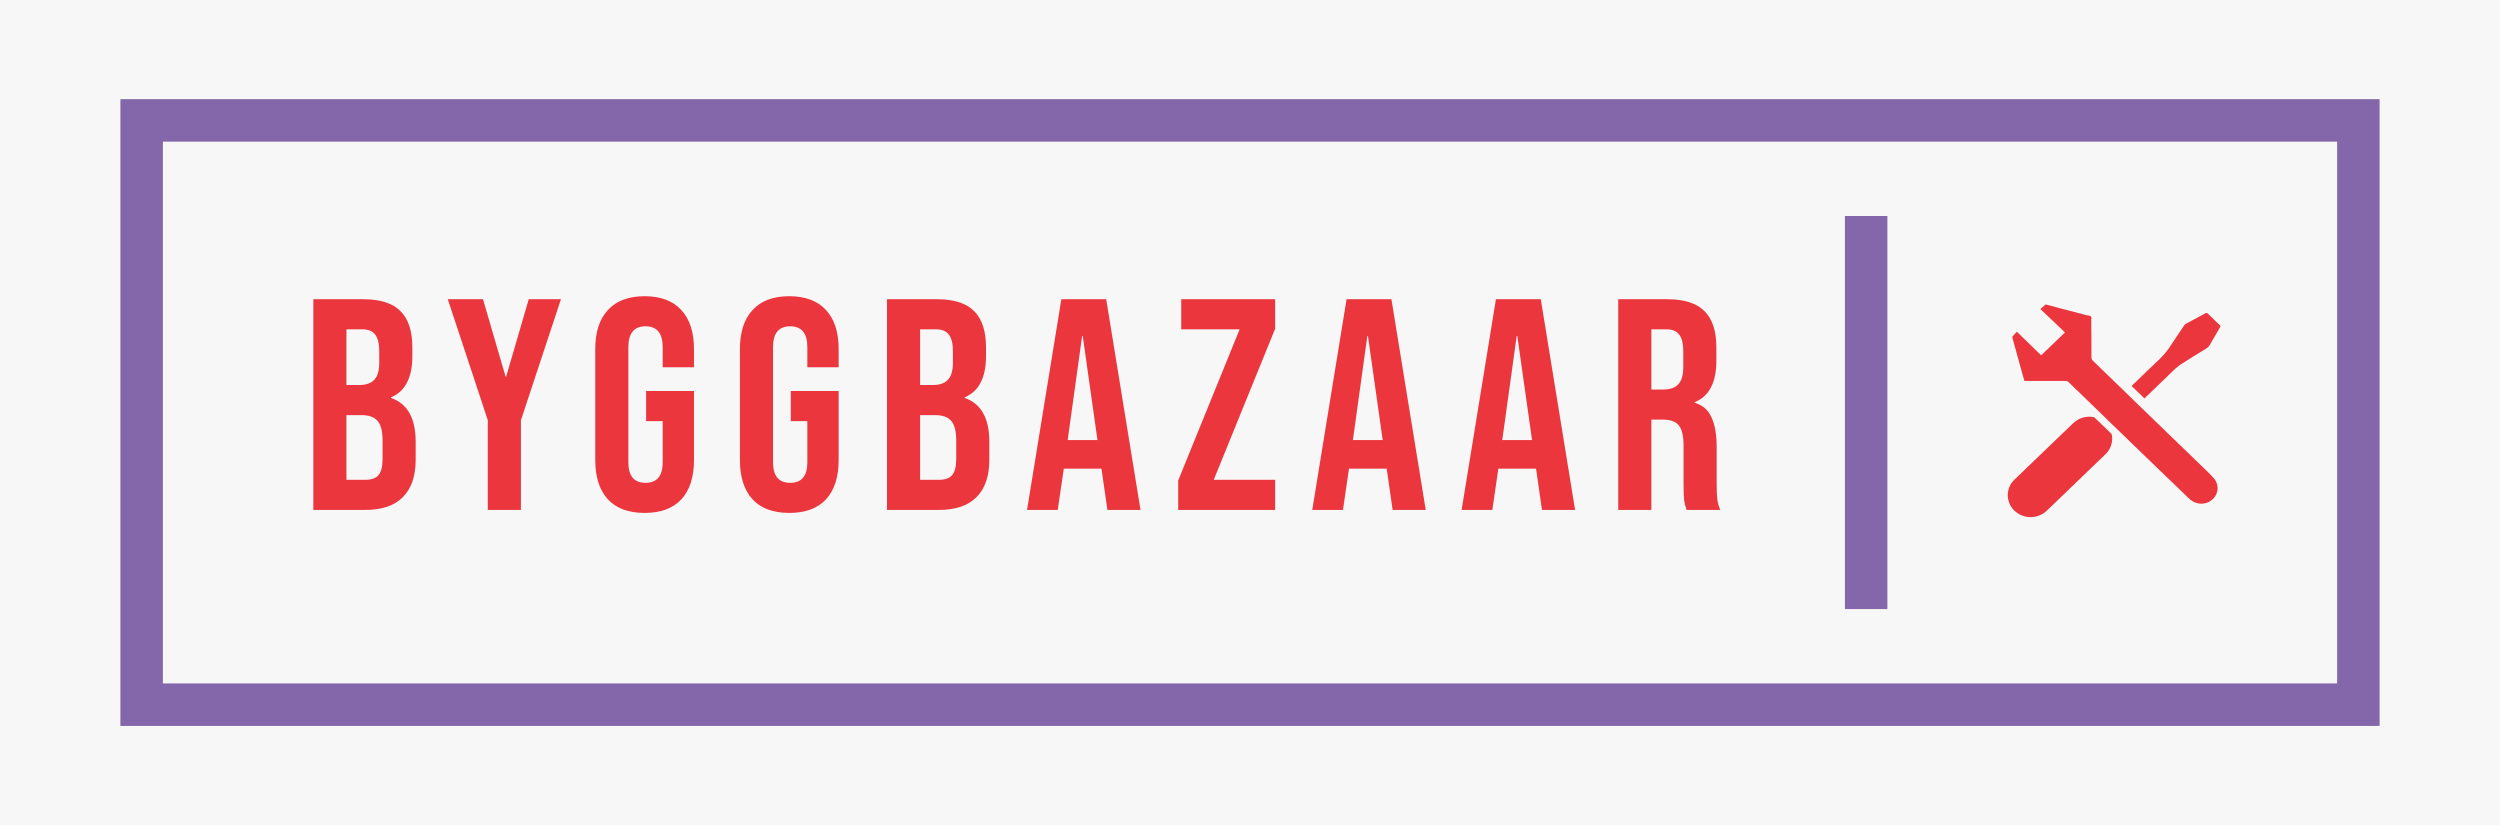
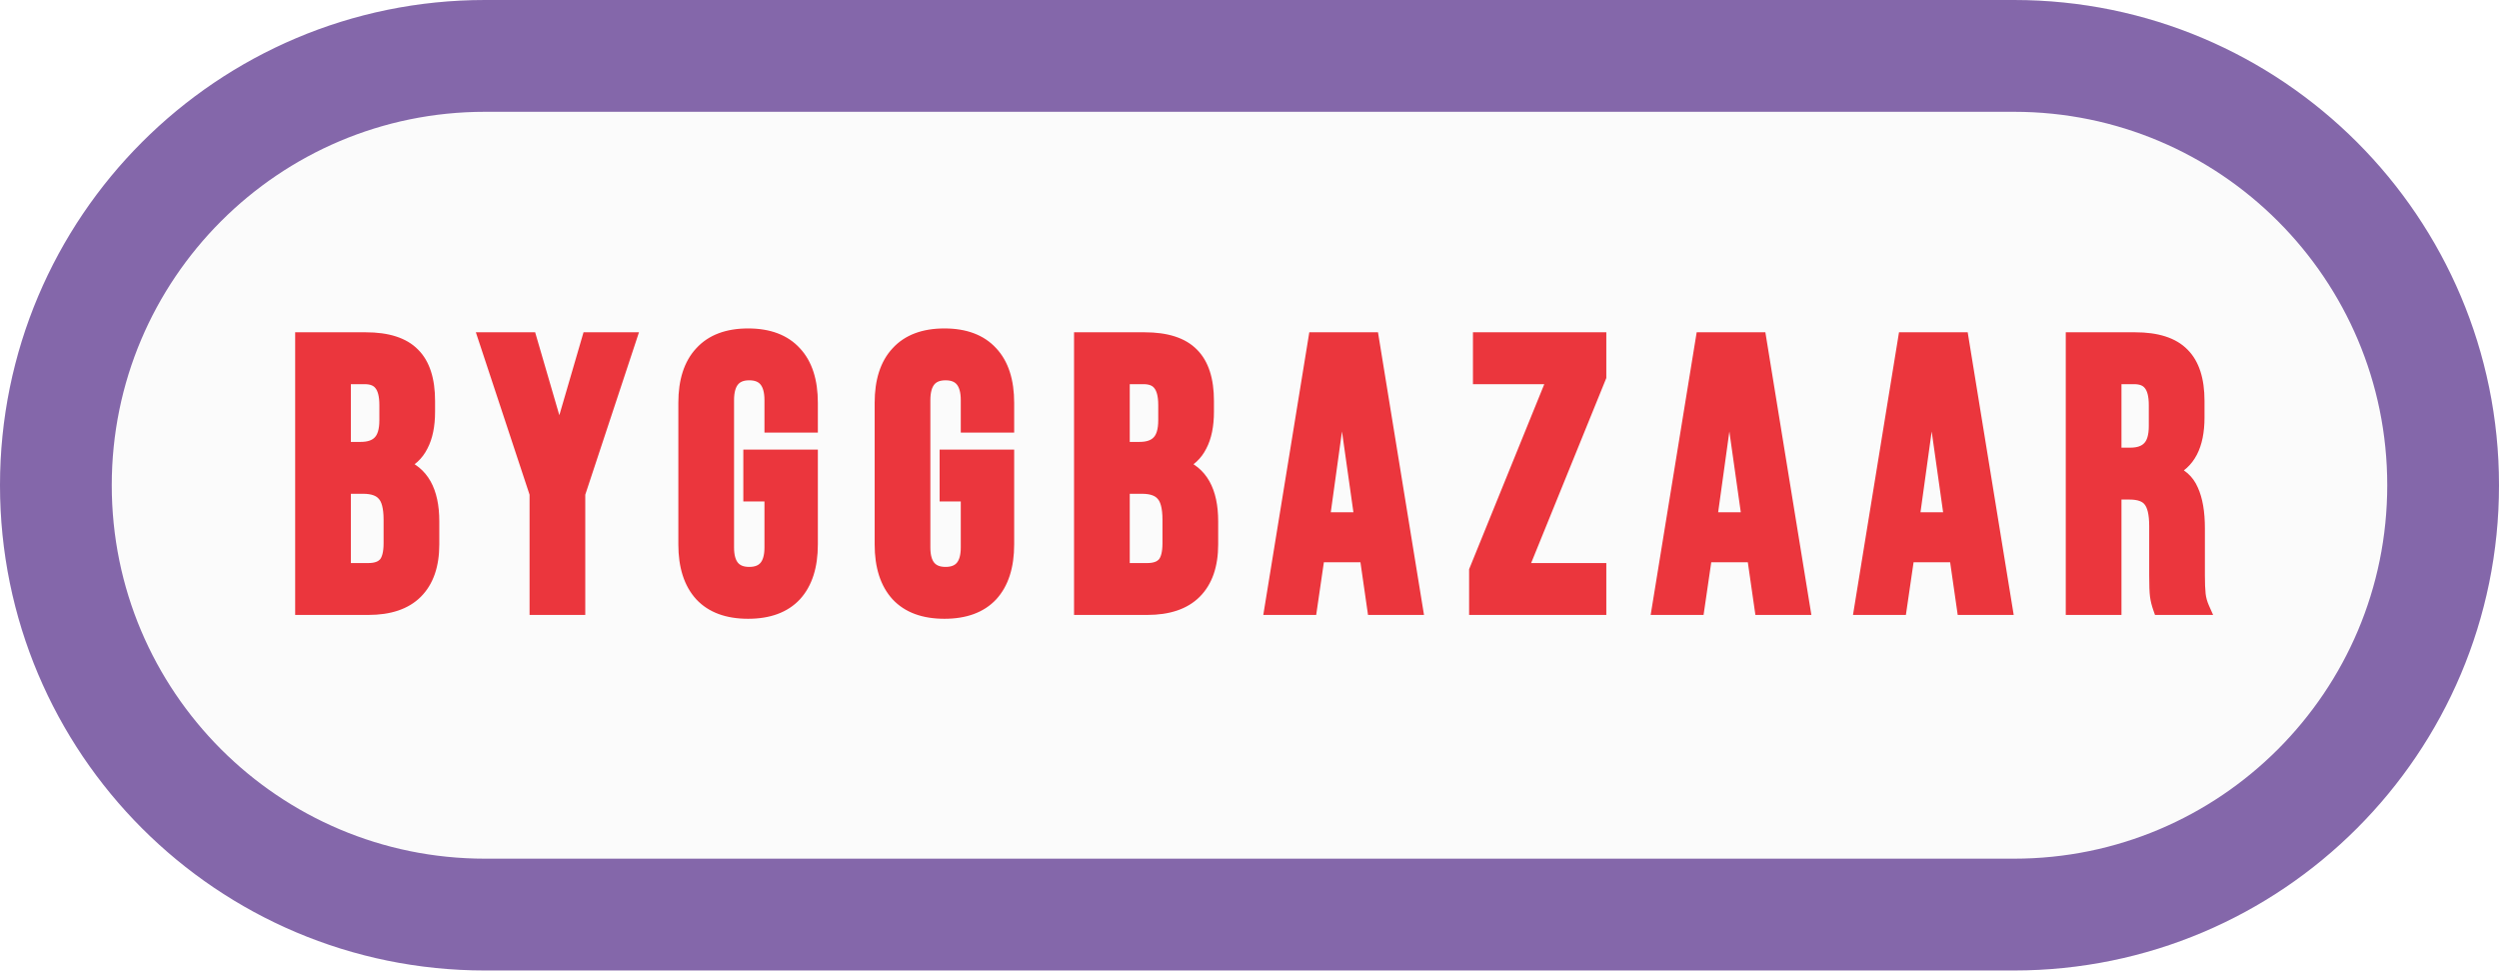
- <svg xmlns="http://www.w3.org/2000/svg" width="706" height="233" viewBox="0 0 706 233" fill="none">
-   <rect width="706" height="233" fill="#F7F7F7" />
-   <rect x="40" y="34" width="626" height="165" stroke="#8467AA" stroke-width="12" />
-   <path d="M88.485 84.5H102.595C107.412 84.5 110.925 85.633 113.135 87.9C115.345 90.11 116.45 93.538 116.45 98.185V100.565C116.45 103.625 115.94 106.118 114.92 108.045C113.957 109.972 112.455 111.36 110.415 112.21V112.38C115.062 113.967 117.385 118.103 117.385 124.79V129.89C117.385 134.48 116.167 137.993 113.73 140.43C111.35 142.81 107.837 144 103.19 144H88.485V84.5ZM101.49 108.725C103.36 108.725 104.748 108.243 105.655 107.28C106.618 106.317 107.1 104.702 107.1 102.435V99.12C107.1 96.967 106.703 95.408 105.91 94.445C105.173 93.482 103.983 93 102.34 93H97.835V108.725H101.49ZM103.19 135.5C104.833 135.5 106.052 135.075 106.845 134.225C107.638 133.318 108.035 131.788 108.035 129.635V124.45C108.035 121.73 107.553 119.86 106.59 118.84C105.683 117.763 104.153 117.225 102 117.225H97.835V135.5H103.19ZM137.757 118.67L126.452 84.5H136.397L142.772 106.345H142.942L149.317 84.5H158.412L147.107 118.67V144H137.757V118.67ZM182.04 144.85C177.507 144.85 174.05 143.575 171.67 141.025C169.29 138.418 168.1 134.707 168.1 129.89V98.61C168.1 93.793 169.29 90.11 171.67 87.56C174.05 84.953 177.507 83.65 182.04 83.65C186.573 83.65 190.03 84.953 192.41 87.56C194.79 90.11 195.98 93.793 195.98 98.61V103.71H187.14V98.015C187.14 94.105 185.525 92.15 182.295 92.15C179.065 92.15 177.45 94.105 177.45 98.015V130.57C177.45 134.423 179.065 136.35 182.295 136.35C185.525 136.35 187.14 134.423 187.14 130.57V118.925H182.465V110.425H195.98V129.89C195.98 134.707 194.79 138.418 192.41 141.025C190.03 143.575 186.573 144.85 182.04 144.85ZM222.893 144.85C218.36 144.85 214.903 143.575 212.523 141.025C210.143 138.418 208.953 134.707 208.953 129.89V98.61C208.953 93.793 210.143 90.11 212.523 87.56C214.903 84.953 218.36 83.65 222.893 83.65C227.427 83.65 230.883 84.953 233.263 87.56C235.643 90.11 236.833 93.793 236.833 98.61V103.71H227.993V98.015C227.993 94.105 226.378 92.15 223.148 92.15C219.918 92.15 218.303 94.105 218.303 98.015V130.57C218.303 134.423 219.918 136.35 223.148 136.35C226.378 136.35 227.993 134.423 227.993 130.57V118.925H223.318V110.425H236.833V129.89C236.833 134.707 235.643 138.418 233.263 141.025C230.883 143.575 227.427 144.85 222.893 144.85ZM250.486 84.5H264.596C269.413 84.5 272.926 85.633 275.136 87.9C277.346 90.11 278.451 93.538 278.451 98.185V100.565C278.451 103.625 277.941 106.118 276.921 108.045C275.958 109.972 274.456 111.36 272.416 112.21V112.38C277.063 113.967 279.386 118.103 279.386 124.79V129.89C279.386 134.48 278.168 137.993 275.731 140.43C273.351 142.81 269.838 144 265.191 144H250.486V84.5ZM263.491 108.725C265.361 108.725 266.75 108.243 267.656 107.28C268.62 106.317 269.101 104.702 269.101 102.435V99.12C269.101 96.967 268.705 95.408 267.911 94.445C267.175 93.482 265.985 93 264.341 93H259.836V108.725H263.491ZM265.191 135.5C266.835 135.5 268.053 135.075 268.846 134.225C269.64 133.318 270.036 131.788 270.036 129.635V124.45C270.036 121.73 269.555 119.86 268.591 118.84C267.685 117.763 266.155 117.225 264.001 117.225H259.836V135.5H265.191ZM299.727 84.5H312.392L322.082 144H312.732L311.032 132.185V132.355H300.407L298.707 144H290.037L299.727 84.5ZM309.927 124.28L305.762 94.87H305.592L301.512 124.28H309.927ZM332.73 135.67L350.07 93H333.58V84.5H360.1V92.83L342.76 135.5H360.1V144H332.73V135.67ZM380.271 84.5H392.936L402.626 144H393.276L391.576 132.185V132.355H380.951L379.251 144H370.581L380.271 84.5ZM390.471 124.28L386.306 94.87H386.136L382.056 124.28H390.471ZM422.452 84.5H435.117L444.807 144H435.457L433.757 132.185V132.355H423.132L421.432 144H412.762L422.452 84.5ZM432.652 124.28L428.487 94.87H428.317L424.237 124.28H432.652ZM456.993 84.5H470.848C475.665 84.5 479.178 85.633 481.388 87.9C483.598 90.11 484.703 93.538 484.703 98.185V101.84C484.703 108.017 482.663 111.927 478.583 113.57V113.74C480.85 114.42 482.437 115.808 483.343 117.905C484.307 120.002 484.788 122.807 484.788 126.32V136.775C484.788 138.475 484.845 139.863 484.958 140.94C485.072 141.96 485.355 142.98 485.808 144H476.288C475.948 143.037 475.722 142.13 475.608 141.28C475.495 140.43 475.438 138.9 475.438 136.69V125.81C475.438 123.09 474.985 121.192 474.078 120.115C473.228 119.038 471.727 118.5 469.573 118.5H466.343V144H456.993V84.5ZM469.743 110C471.613 110 473.002 109.518 473.908 108.555C474.872 107.592 475.353 105.977 475.353 103.71V99.12C475.353 96.967 474.957 95.408 474.163 94.445C473.427 93.482 472.237 93 470.593 93H466.343V110H469.743Z" fill="#EB363D" />
-   <path d="M626.863 91.822C625.718 90.742 624.576 89.643 623.435 88.526C623.288 88.344 623.021 88.311 622.835 88.454C620.98 89.463 619.113 90.448 617.252 91.456H617.252C617.111 91.533 616.99 91.642 616.898 91.774C615.619 93.671 614.317 95.55 613.086 97.471C612.062 99.075 610.833 100.538 609.43 101.823C607.467 103.624 605.588 105.509 603.674 107.358C603.073 107.911 602.527 108.457 601.957 108.997L605.595 112.515L605.715 112.389C608.2 110.011 610.673 107.61 613.17 105.209C613.937 104.405 614.775 103.672 615.673 103.018C618.038 101.463 620.476 100.017 622.877 98.528V98.528C623.265 98.324 623.603 98.037 623.868 97.687C624.924 95.947 625.915 94.163 626.941 92.404V92.405C627.011 92.319 627.043 92.207 627.028 92.097C627.013 91.986 626.954 91.887 626.863 91.822L626.863 91.822Z" fill="#EB363D" />
-   <path d="M623.556 133.357C621.651 131.497 619.74 129.644 617.823 127.799C616.082 126.118 614.335 124.449 612.6 122.768L605.673 116.051L605.529 115.907L605.318 115.714C604.484 114.928 603.656 114.136 602.833 113.313C602.011 112.491 601.183 111.723 600.366 110.913L599.652 110.204L599.562 110.114C596.728 107.373 593.893 104.635 591.055 101.902C590.757 101.636 590.596 101.25 590.617 100.851C590.617 97.447 590.617 94.044 590.575 90.646C590.575 90.214 590.713 89.656 590.491 89.385C590.269 89.115 589.651 89.122 589.218 89.001L588.979 88.935C586.457 88.281 583.954 87.633 581.45 86.979C580.25 86.667 579.05 86.324 577.848 86H577.651L576.21 87.279L583.156 93.882L576.42 100.341L569.571 93.684C569.103 94.176 568.694 94.572 568.334 95.01C568.269 95.168 568.269 95.345 568.334 95.503C569.107 98.336 569.889 101.172 570.682 104.009C571.006 105.21 571.342 106.356 571.684 107.575H572.242H583.348C583.656 107.562 583.954 107.685 584.164 107.911C587.177 110.836 590.197 113.758 593.222 116.675L595.623 119.022L597.826 121.147L599.693 122.948L604.651 127.751C609.17 132.085 613.662 136.413 618.128 140.736C618.807 141.416 619.661 141.896 620.595 142.122C621.509 142.336 622.467 142.271 623.344 141.935C624.22 141.599 624.975 141.007 625.512 140.237C626.031 139.48 626.288 138.574 626.244 137.657C626.2 136.739 625.856 135.862 625.266 135.159C624.737 134.522 624.149 133.934 623.555 133.358L623.556 133.357Z" fill="#EB363D" />
-   <path d="M595.965 122.215L594.164 120.462L591.379 117.815C589.258 117.373 587.055 117.999 585.484 119.49L568.886 135.44C567.682 136.585 567 138.173 567 139.834C567 141.495 567.682 143.084 568.886 144.228C570.119 145.391 571.75 146.039 573.445 146.039C575.14 146.039 576.771 145.391 578.004 144.228L594.621 128.242C596.129 126.791 596.783 124.665 596.349 122.617L595.965 122.215Z" fill="#EB363D" />
-   <line x1="527" y1="61" x2="527" y2="172" stroke="#8467AA" stroke-width="12" />
+ <svg xmlns="http://www.w3.org/2000/svg" width="559" height="217" viewBox="0 0 559 217" fill="none">
+   <rect width="559" height="217" rx="108.5" fill="#FBFBFB" />
+   <rect x="12.5" y="12.5" width="534" height="192" rx="96" stroke="#8467AA" stroke-width="25" />
+   <path d="M67.526 75.8H81.802C86.675 75.8 90.23 76.947 92.466 79.24C94.702 81.476 95.82 84.945 95.82 89.646V92.054C95.82 95.15 95.304 97.673 94.272 99.622C93.297 101.571 91.778 102.976 89.714 103.836V104.008C94.415 105.613 96.766 109.799 96.766 116.564V121.724C96.766 126.368 95.533 129.923 93.068 132.388C90.66 134.796 87.105 136 82.404 136H67.526V75.8ZM80.684 100.31C82.576 100.31 83.981 99.823 84.898 98.848C85.873 97.873 86.36 96.239 86.36 93.946V90.592C86.36 88.413 85.959 86.837 85.156 85.862C84.411 84.887 83.207 84.4 81.544 84.4H76.986V100.31H80.684ZM82.404 127.4C84.067 127.4 85.299 126.97 86.102 126.11C86.905 125.193 87.306 123.645 87.306 121.466V116.22C87.306 113.468 86.819 111.576 85.844 110.544C84.927 109.455 83.379 108.91 81.2 108.91H76.986V127.4H82.404ZM119.958 110.372L108.52 75.8H118.582L125.032 97.902H125.204L131.654 75.8H140.856L129.418 110.372V136H119.958V110.372ZM167.342 136.86C162.755 136.86 159.258 135.57 156.85 132.99C154.442 130.353 153.238 126.597 153.238 121.724V90.076C153.238 85.203 154.442 81.476 156.85 78.896C159.258 76.259 162.755 74.94 167.342 74.94C171.928 74.94 175.426 76.259 177.834 78.896C180.242 81.476 181.446 85.203 181.446 90.076V95.236H172.502V89.474C172.502 85.518 170.868 83.54 167.6 83.54C164.332 83.54 162.698 85.518 162.698 89.474V122.412C162.698 126.311 164.332 128.26 167.6 128.26C170.868 128.26 172.502 126.311 172.502 122.412V110.63H167.772V102.03H181.446V121.724C181.446 126.597 180.242 130.353 177.834 132.99C175.426 135.57 171.928 136.86 167.342 136.86ZM211.256 136.86C206.669 136.86 203.172 135.57 200.764 132.99C198.356 130.353 197.152 126.597 197.152 121.724V90.076C197.152 85.203 198.356 81.476 200.764 78.896C203.172 76.259 206.669 74.94 211.256 74.94C215.842 74.94 219.34 76.259 221.748 78.896C224.156 81.476 225.36 85.203 225.36 90.076V95.236H216.416V89.474C216.416 85.518 214.782 83.54 211.514 83.54C208.246 83.54 206.612 85.518 206.612 89.474V122.412C206.612 126.311 208.246 128.26 211.514 128.26C214.782 128.26 216.416 126.311 216.416 122.412V110.63H211.686V102.03H225.36V121.724C225.36 126.597 224.156 130.353 221.748 132.99C219.34 135.57 215.842 136.86 211.256 136.86ZM241.753 75.8H256.029C260.903 75.8 264.457 76.947 266.693 79.24C268.929 81.476 270.047 84.945 270.047 89.646V92.054C270.047 95.15 269.531 97.673 268.499 99.622C267.525 101.571 266.005 102.976 263.941 103.836V104.008C268.643 105.613 270.993 109.799 270.993 116.564V121.724C270.993 126.368 269.761 129.923 267.295 132.388C264.887 134.796 261.333 136 256.631 136H241.753V75.8ZM254.911 100.31C256.803 100.31 258.208 99.823 259.125 98.848C260.1 97.873 260.587 96.239 260.587 93.946V90.592C260.587 88.413 260.186 86.837 259.383 85.862C258.638 84.887 257.434 84.4 255.771 84.4H251.213V100.31H254.911ZM256.631 127.4C258.294 127.4 259.527 126.97 260.329 126.11C261.132 125.193 261.533 123.645 261.533 121.466V116.22C261.533 113.468 261.046 111.576 260.071 110.544C259.154 109.455 257.606 108.91 255.427 108.91H251.213V127.4H256.631ZM294.153 75.8H306.967L316.771 136H307.311L305.591 124.046V124.218H294.841L293.121 136H284.349L294.153 75.8ZM304.473 116.048L300.259 86.292H300.087L295.959 116.048H304.473ZM330.124 127.572L347.668 84.4H330.984V75.8H357.816V84.228L340.272 127.4H357.816V136H330.124V127.572ZM380.805 75.8H393.619L403.423 136H393.963L392.243 124.046V124.218H381.493L379.773 136H371.001L380.805 75.8ZM391.125 116.048L386.911 86.292H386.739L382.611 116.048H391.125ZM426.062 75.8H438.876L448.68 136H439.22L437.5 124.046V124.218H426.75L425.03 136H416.258L426.062 75.8ZM436.382 116.048L432.168 86.292H431.996L427.868 116.048H436.382ZM463.59 75.8H477.608C482.481 75.8 486.036 76.947 488.272 79.24C490.508 81.476 491.626 84.945 491.626 89.646V93.344C491.626 99.593 489.562 103.549 485.434 105.212V105.384C487.727 106.072 489.332 107.477 490.25 109.598C491.224 111.719 491.712 114.557 491.712 118.112V128.69C491.712 130.41 491.769 131.815 491.884 132.904C491.998 133.936 492.285 134.968 492.744 136H483.112C482.768 135.025 482.538 134.108 482.424 133.248C482.309 132.388 482.252 130.84 482.252 128.604V117.596C482.252 114.844 481.793 112.923 480.876 111.834C480.016 110.745 478.496 110.2 476.318 110.2H473.05V136H463.59V75.8ZM476.49 101.6C478.382 101.6 479.786 101.113 480.704 100.138C481.678 99.163 482.166 97.529 482.166 95.236V90.592C482.166 88.413 481.764 86.837 480.962 85.862C480.216 84.887 479.012 84.4 477.35 84.4H473.05V101.6H476.49Z" fill="#EB363D" />
+   <path d="M67.526 75.8V74.3H66.026V75.8H67.526ZM92.466 79.24L91.392 80.287L91.399 80.294L91.405 80.301L92.466 79.24ZM94.272 99.622L92.946 98.92L92.938 98.936L92.93 98.951L94.272 99.622ZM89.714 103.836L89.137 102.451L88.214 102.836V103.836H89.714ZM89.714 104.008H88.214V105.081L89.229 105.428L89.714 104.008ZM93.068 132.388L94.129 133.449L93.068 132.388ZM67.526 136H66.026V137.5H67.526V136ZM84.898 98.848L83.837 97.787L83.821 97.803L83.806 97.82L84.898 98.848ZM85.156 85.862L83.965 86.773L83.981 86.795L83.998 86.816L85.156 85.862ZM76.986 84.4V82.9H75.486V84.4H76.986ZM76.986 100.31H75.486V101.81H76.986V100.31ZM86.102 126.11L87.199 127.133L87.215 127.116L87.231 127.098L86.102 126.11ZM85.844 110.544L84.697 111.51L84.724 111.543L84.754 111.574L85.844 110.544ZM76.986 108.91V107.41H75.486V108.91H76.986ZM76.986 127.4H75.486V128.9H76.986V127.4ZM67.526 77.3H81.802V74.3H67.526V77.3ZM81.802 77.3C86.479 77.3 89.556 78.404 91.392 80.287L93.54 78.193C90.904 75.489 86.872 74.3 81.802 74.3V77.3ZM91.405 80.301C93.248 82.144 94.32 85.15 94.32 89.646H97.32C97.32 84.739 96.156 80.808 93.527 78.179L91.405 80.301ZM94.32 89.646V92.054H97.32V89.646H94.32ZM94.32 92.054C94.32 94.998 93.827 97.257 92.946 98.92L95.598 100.324C96.781 98.089 97.32 95.302 97.32 92.054H94.32ZM92.93 98.951C92.121 100.569 90.878 101.726 89.137 102.451L90.291 105.221C92.678 104.226 94.474 102.573 95.614 100.293L92.93 98.951ZM88.214 103.836V104.008H91.214V103.836H88.214ZM89.229 105.428C91.244 106.115 92.707 107.327 93.695 109.086C94.703 110.881 95.266 113.339 95.266 116.564H98.266C98.266 113.024 97.653 110.007 96.311 107.616C94.948 105.19 92.885 103.506 90.199 102.588L89.229 105.428ZM95.266 116.564V121.724H98.266V116.564H95.266ZM95.266 121.724C95.266 126.107 94.108 129.227 92.007 131.327L94.129 133.449C96.959 130.618 98.266 126.629 98.266 121.724H95.266ZM92.007 131.327C89.974 133.361 86.862 134.5 82.404 134.5V137.5C87.349 137.5 91.346 136.231 94.129 133.449L92.007 131.327ZM82.404 134.5H67.526V137.5H82.404V134.5ZM69.026 136V75.8H66.026V136H69.026ZM80.684 101.81C82.815 101.81 84.689 101.259 85.99 99.876L83.806 97.82C83.273 98.386 82.337 98.81 80.684 98.81V101.81ZM85.959 99.909C87.352 98.515 87.86 96.387 87.86 93.946H84.86C84.86 96.091 84.393 97.232 83.837 97.787L85.959 99.909ZM87.86 93.946V90.592H84.86V93.946H87.86ZM87.86 90.592C87.86 88.294 87.449 86.287 86.314 84.908L83.998 86.816C84.468 87.386 84.86 88.532 84.86 90.592H87.86ZM86.347 84.951C85.225 83.483 83.496 82.9 81.544 82.9V85.9C82.918 85.9 83.596 86.291 83.965 86.773L86.347 84.951ZM81.544 82.9H76.986V85.9H81.544V82.9ZM75.486 84.4V100.31H78.486V84.4H75.486ZM76.986 101.81H80.684V98.81H76.986V101.81ZM82.404 128.9C84.307 128.9 86.011 128.406 87.199 127.133L85.005 125.087C84.587 125.534 83.827 125.9 82.404 125.9V128.9ZM87.231 127.098C88.4 125.761 88.806 123.751 88.806 121.466H85.806C85.806 123.539 85.409 124.624 84.973 125.122L87.231 127.098ZM88.806 121.466V116.22H85.806V121.466H88.806ZM88.806 116.22C88.806 113.399 88.329 110.99 86.934 109.514L84.754 111.574C85.309 112.162 85.806 113.537 85.806 116.22H88.806ZM86.991 109.578C85.666 108.003 83.585 107.41 81.2 107.41V110.41C83.172 110.41 84.188 110.906 84.697 111.51L86.991 109.578ZM81.2 107.41H76.986V110.41H81.2V107.41ZM75.486 108.91V127.4H78.486V108.91H75.486ZM76.986 128.9H82.404V125.9H76.986V128.9ZM119.958 110.372H121.458V110.13L121.382 109.901L119.958 110.372ZM108.52 75.8V74.3H106.444L107.096 76.271L108.52 75.8ZM118.582 75.8L120.022 75.38L119.707 74.3H118.582V75.8ZM125.032 97.902L123.592 98.322L123.907 99.402H125.032V97.902ZM125.204 97.902V99.402H126.329L126.644 98.322L125.204 97.902ZM131.654 75.8V74.3H130.529L130.214 75.38L131.654 75.8ZM140.856 75.8L142.28 76.271L142.932 74.3H140.856V75.8ZM129.418 110.372L127.994 109.901L127.918 110.13V110.372H129.418ZM129.418 136V137.5H130.918V136H129.418ZM119.958 136H118.458V137.5H119.958V136ZM121.382 109.901L109.944 75.329L107.096 76.271L118.534 110.843L121.382 109.901ZM108.52 77.3H118.582V74.3H108.52V77.3ZM117.142 76.22L123.592 98.322L126.472 97.482L120.022 75.38L117.142 76.22ZM125.032 99.402H125.204V96.402H125.032V99.402ZM126.644 98.322L133.094 76.22L130.214 75.38L123.764 97.482L126.644 98.322ZM131.654 77.3H140.856V74.3H131.654V77.3ZM139.432 75.329L127.994 109.901L130.842 110.843L142.28 76.271L139.432 75.329ZM127.918 110.372V136H130.918V110.372H127.918ZM129.418 134.5H119.958V137.5H129.418V134.5ZM121.458 136V110.372H118.458V136H121.458ZM156.85 132.99L155.742 134.001L155.748 134.007L155.753 134.013L156.85 132.99ZM156.85 78.896L157.946 79.919L157.952 79.913L157.957 79.907L156.85 78.896ZM177.834 78.896L176.726 79.907L176.732 79.913L176.737 79.919L177.834 78.896ZM181.446 95.236V96.736H182.946V95.236H181.446ZM172.502 95.236H171.002V96.736H172.502V95.236ZM172.502 110.63H174.002V109.13H172.502V110.63ZM167.772 110.63H166.272V112.13H167.772V110.63ZM167.772 102.03V100.53H166.272V102.03H167.772ZM181.446 102.03H182.946V100.53H181.446V102.03ZM177.834 132.99L178.93 134.013L178.936 134.007L178.941 134.001L177.834 132.99ZM167.342 135.36C163.04 135.36 159.992 134.158 157.946 131.967L155.753 134.013C158.524 136.982 162.471 138.36 167.342 138.36V135.36ZM157.957 131.979C155.882 129.705 154.738 126.361 154.738 121.724H151.738C151.738 126.834 153.002 131 155.742 134.001L157.957 131.979ZM154.738 121.724V90.076H151.738V121.724H154.738ZM154.738 90.076C154.738 85.436 155.883 82.131 157.946 79.919L155.753 77.873C153.001 80.821 151.738 84.969 151.738 90.076H154.738ZM157.957 79.907C160.006 77.664 163.049 76.44 167.342 76.44V73.44C162.461 73.44 158.51 74.853 155.742 77.885L157.957 79.907ZM167.342 76.44C171.634 76.44 174.678 77.664 176.726 79.907L178.941 77.885C176.174 74.853 172.223 73.44 167.342 73.44V76.44ZM176.737 79.919C178.801 82.131 179.946 85.436 179.946 90.076H182.946C182.946 84.969 181.683 80.821 178.93 77.873L176.737 79.919ZM179.946 90.076V95.236H182.946V90.076H179.946ZM181.446 93.736H172.502V96.736H181.446V93.736ZM174.002 95.236V89.474H171.002V95.236H174.002ZM174.002 89.474C174.002 87.327 173.564 85.438 172.433 84.068C171.256 82.644 169.548 82.04 167.6 82.04V85.04C168.919 85.04 169.663 85.425 170.12 85.979C170.622 86.587 171.002 87.665 171.002 89.474H174.002ZM167.6 82.04C165.651 82.04 163.944 82.644 162.767 84.068C161.635 85.438 161.198 87.327 161.198 89.474H164.198C164.198 87.665 164.577 86.587 165.08 85.979C165.537 85.425 166.28 85.04 167.6 85.04V82.04ZM161.198 89.474V122.412H164.198V89.474H161.198ZM161.198 122.412C161.198 124.534 161.637 126.406 162.774 127.762C163.953 129.168 165.658 129.76 167.6 129.76V126.76C166.273 126.76 165.528 126.377 165.073 125.834C164.576 125.241 164.198 124.188 164.198 122.412H161.198ZM167.6 129.76C169.541 129.76 171.247 129.168 172.426 127.762C173.563 126.406 174.002 124.534 174.002 122.412H171.002C171.002 124.188 170.624 125.241 170.127 125.834C169.672 126.377 168.926 126.76 167.6 126.76V129.76ZM174.002 122.412V110.63H171.002V122.412H174.002ZM172.502 109.13H167.772V112.13H172.502V109.13ZM169.272 110.63V102.03H166.272V110.63H169.272ZM167.772 103.53H181.446V100.53H167.772V103.53ZM179.946 102.03V121.724H182.946V102.03H179.946ZM179.946 121.724C179.946 126.361 178.802 129.705 176.726 131.979L178.941 134.001C181.682 131 182.946 126.834 182.946 121.724H179.946ZM176.737 131.967C174.692 134.158 171.644 135.36 167.342 135.36V138.36C172.213 138.36 176.16 136.982 178.93 134.013L176.737 131.967ZM200.764 132.99L199.656 134.001L199.661 134.007L199.667 134.013L200.764 132.99ZM200.764 78.896L201.86 79.919L201.866 79.913L201.871 79.907L200.764 78.896ZM221.748 78.896L220.64 79.907L220.645 79.913L220.651 79.919L221.748 78.896ZM225.36 95.236V96.736H226.86V95.236H225.36ZM216.416 95.236H214.916V96.736H216.416V95.236ZM216.416 110.63H217.916V109.13H216.416V110.63ZM211.686 110.63H210.186V112.13H211.686V110.63ZM211.686 102.03V100.53H210.186V102.03H211.686ZM225.36 102.03H226.86V100.53H225.36V102.03ZM221.748 132.99L222.844 134.013L222.85 134.007L222.855 134.001L221.748 132.99ZM211.256 135.36C206.953 135.36 203.906 134.158 201.86 131.967L199.667 134.013C202.437 136.982 206.384 138.36 211.256 138.36V135.36ZM201.871 131.979C199.795 129.705 198.652 126.361 198.652 121.724H195.652C195.652 126.834 196.916 131 199.656 134.001L201.871 131.979ZM198.652 121.724V90.076H195.652V121.724H198.652ZM198.652 90.076C198.652 85.436 199.796 82.131 201.86 79.919L199.667 77.873C196.915 80.821 195.652 84.969 195.652 90.076H198.652ZM201.871 79.907C203.919 77.664 206.963 76.44 211.256 76.44V73.44C206.375 73.44 202.424 74.853 199.656 77.885L201.871 79.907ZM211.256 76.44C215.548 76.44 218.592 77.664 220.64 79.907L222.855 77.885C220.087 74.853 216.136 73.44 211.256 73.44V76.44ZM220.651 79.919C222.715 82.131 223.86 85.436 223.86 90.076H226.86C226.86 84.969 225.596 80.821 222.844 77.873L220.651 79.919ZM223.86 90.076V95.236H226.86V90.076H223.86ZM225.36 93.736H216.416V96.736H225.36V93.736ZM217.916 95.236V89.474H214.916V95.236H217.916ZM217.916 89.474C217.916 87.327 217.478 85.438 216.346 84.068C215.17 82.644 213.462 82.04 211.514 82.04V85.04C212.833 85.04 213.576 85.425 214.034 85.979C214.536 86.587 214.916 87.665 214.916 89.474H217.916ZM211.514 82.04C209.565 82.04 207.857 82.644 206.681 84.068C205.549 85.438 205.112 87.327 205.112 89.474H208.112C208.112 87.665 208.491 86.587 208.993 85.979C209.451 85.425 210.194 85.04 211.514 85.04V82.04ZM205.112 89.474V122.412H208.112V89.474H205.112ZM205.112 122.412C205.112 124.534 205.551 126.406 206.687 127.762C207.867 129.168 209.572 129.76 211.514 129.76V126.76C210.187 126.76 209.441 126.377 208.987 125.834C208.489 125.241 208.112 124.188 208.112 122.412H205.112ZM211.514 129.76C213.455 129.76 215.16 129.168 216.34 127.762C217.476 126.406 217.916 124.534 217.916 122.412H214.916C214.916 124.188 214.538 125.241 214.04 125.834C213.586 126.377 212.84 126.76 211.514 126.76V129.76ZM217.916 122.412V110.63H214.916V122.412H217.916ZM216.416 109.13H211.686V112.13H216.416V109.13ZM213.186 110.63V102.03H210.186V110.63H213.186ZM211.686 103.53H225.36V100.53H211.686V103.53ZM223.86 102.03V121.724H226.86V102.03H223.86ZM223.86 121.724C223.86 126.361 222.716 129.705 220.64 131.979L222.855 134.001C225.595 131 226.86 126.834 226.86 121.724H223.86ZM220.651 131.967C218.605 134.158 215.558 135.36 211.256 135.36V138.36C216.127 138.36 220.074 136.982 222.844 134.013L220.651 131.967ZM241.753 75.8V74.3H240.253V75.8H241.753ZM266.693 79.24L265.619 80.287L265.626 80.294L265.633 80.301L266.693 79.24ZM268.499 99.622L267.174 98.92L267.165 98.936L267.158 98.951L268.499 99.622ZM263.941 103.836L263.364 102.451L262.441 102.836V103.836H263.941ZM263.941 104.008H262.441V105.081L263.457 105.428L263.941 104.008ZM267.295 132.388L268.356 133.449L267.295 132.388ZM241.753 136H240.253V137.5H241.753V136ZM259.125 98.848L258.065 97.787L258.049 97.803L258.033 97.82L259.125 98.848ZM259.383 85.862L258.192 86.773L258.208 86.795L258.225 86.816L259.383 85.862ZM251.213 84.4V82.9H249.713V84.4H251.213ZM251.213 100.31H249.713V101.81H251.213V100.31ZM260.329 126.11L261.426 127.133L261.442 127.116L261.458 127.098L260.329 126.11ZM260.071 110.544L258.924 111.51L258.951 111.543L258.981 111.574L260.071 110.544ZM251.213 108.91V107.41H249.713V108.91H251.213ZM251.213 127.4H249.713V128.9H251.213V127.4ZM241.753 77.3H256.029V74.3H241.753V77.3ZM256.029 77.3C260.706 77.3 263.784 78.404 265.619 80.287L267.767 78.193C265.131 75.489 261.099 74.3 256.029 74.3V77.3ZM265.633 80.301C267.476 82.144 268.547 85.15 268.547 89.646H271.547C271.547 84.739 270.383 80.808 267.754 78.179L265.633 80.301ZM268.547 89.646V92.054H271.547V89.646H268.547ZM268.547 92.054C268.547 94.998 268.054 97.257 267.174 98.92L269.825 100.324C271.008 98.089 271.547 95.302 271.547 92.054H268.547ZM267.158 98.951C266.348 100.569 265.105 101.726 263.364 102.451L264.518 105.221C266.905 104.226 268.701 102.573 269.841 100.293L267.158 98.951ZM262.441 103.836V104.008H265.441V103.836H262.441ZM263.457 105.428C265.471 106.115 266.935 107.327 267.922 109.086C268.931 110.881 269.493 113.339 269.493 116.564H272.493C272.493 113.024 271.881 110.007 270.538 107.616C269.175 105.19 267.113 103.506 264.426 102.588L263.457 105.428ZM269.493 116.564V121.724H272.493V116.564H269.493ZM269.493 121.724C269.493 126.107 268.335 129.227 266.235 131.327L268.356 133.449C271.186 130.618 272.493 126.629 272.493 121.724H269.493ZM266.235 131.327C264.201 133.361 261.089 134.5 256.631 134.5V137.5C261.576 137.5 265.574 136.231 268.356 133.449L266.235 131.327ZM256.631 134.5H241.753V137.5H256.631V134.5ZM243.253 136V75.8H240.253V136H243.253ZM254.911 101.81C257.042 101.81 258.916 101.259 260.218 99.876L258.033 97.82C257.5 98.386 256.564 98.81 254.911 98.81V101.81ZM260.186 99.909C261.58 98.515 262.087 96.387 262.087 93.946H259.087C259.087 96.091 258.62 97.232 258.065 97.787L260.186 99.909ZM262.087 93.946V90.592H259.087V93.946H262.087ZM262.087 90.592C262.087 88.294 261.676 86.287 260.541 84.908L258.225 86.816C258.696 87.386 259.087 88.532 259.087 90.592H262.087ZM260.575 84.951C259.453 83.483 257.723 82.9 255.771 82.9V85.9C257.145 85.9 257.823 86.291 258.192 86.773L260.575 84.951ZM255.771 82.9H251.213V85.9H255.771V82.9ZM249.713 84.4V100.31H252.713V84.4H249.713ZM251.213 101.81H254.911V98.81H251.213V101.81ZM256.631 128.9C258.534 128.9 260.238 128.406 261.426 127.133L259.233 125.087C258.815 125.534 258.054 125.9 256.631 125.9V128.9ZM261.458 127.098C262.628 125.761 263.033 123.751 263.033 121.466H260.033C260.033 123.539 259.636 124.624 259.2 125.122L261.458 127.098ZM263.033 121.466V116.22H260.033V121.466H263.033ZM263.033 116.22C263.033 113.399 262.556 110.99 261.162 109.514L258.981 111.574C259.536 112.162 260.033 113.537 260.033 116.22H263.033ZM261.219 109.578C259.893 108.003 257.812 107.41 255.427 107.41V110.41C257.4 110.41 258.415 110.906 258.924 111.51L261.219 109.578ZM255.427 107.41H251.213V110.41H255.427V107.41ZM249.713 108.91V127.4H252.713V108.91H249.713ZM251.213 128.9H256.631V125.9H251.213V128.9ZM294.153 75.8V74.3H292.877L292.672 75.559L294.153 75.8ZM306.967 75.8L308.447 75.559L308.242 74.3H306.967V75.8ZM316.771 136V137.5H318.535L318.251 135.759L316.771 136ZM307.311 136L305.826 136.214L306.011 137.5H307.311V136ZM305.591 124.046L307.076 123.832L304.091 124.046H305.591ZM305.591 124.218V125.718H307.091V124.218H305.591ZM294.841 124.218V122.718H293.544L293.357 124.001L294.841 124.218ZM293.121 136V137.5H294.418L294.605 136.217L293.121 136ZM284.349 136L282.868 135.759L282.585 137.5H284.349V136ZM304.473 116.048V117.548H306.2L305.958 115.838L304.473 116.048ZM300.259 86.292L301.744 86.082L301.561 84.792H300.259V86.292ZM300.087 86.292V84.792H298.781L298.601 86.086L300.087 86.292ZM295.959 116.048L294.473 115.842L294.236 117.548H295.959V116.048ZM294.153 77.3H306.967V74.3H294.153V77.3ZM305.486 76.041L315.29 136.241L318.251 135.759L308.447 75.559L305.486 76.041ZM316.771 134.5H307.311V137.5H316.771V134.5ZM308.796 135.786L307.076 123.832L304.106 124.26L305.826 136.214L308.796 135.786ZM304.091 124.046V124.218H307.091V124.046H304.091ZM305.591 122.718H294.841V125.718H305.591V122.718ZM293.357 124.001L291.637 135.783L294.605 136.217L296.325 124.435L293.357 124.001ZM293.121 134.5H284.349V137.5H293.121V134.5ZM285.829 136.241L295.633 76.041L292.672 75.559L282.868 135.759L285.829 136.241ZM305.958 115.838L301.744 86.082L298.774 86.502L302.988 116.258L305.958 115.838ZM300.259 84.792H300.087V87.792H300.259V84.792ZM298.601 86.086L294.473 115.842L297.445 116.254L301.573 86.498L298.601 86.086ZM295.959 117.548H304.473V114.548H295.959V117.548ZM330.124 127.572L328.735 127.007L328.624 127.279V127.572H330.124ZM347.668 84.4L349.058 84.965L349.897 82.9H347.668V84.4ZM330.984 84.4H329.484V85.9H330.984V84.4ZM330.984 75.8V74.3H329.484V75.8H330.984ZM357.816 75.8H359.316V74.3H357.816V75.8ZM357.816 84.228L359.206 84.793L359.316 84.521V84.228H357.816ZM340.272 127.4L338.883 126.835L338.044 128.9H340.272V127.4ZM357.816 127.4H359.316V125.9H357.816V127.4ZM357.816 136V137.5H359.316V136H357.816ZM330.124 136H328.624V137.5H330.124V136ZM331.514 128.137L349.058 84.965L346.279 83.835L328.735 127.007L331.514 128.137ZM347.668 82.9H330.984V85.9H347.668V82.9ZM332.484 84.4V75.8H329.484V84.4H332.484ZM330.984 77.3H357.816V74.3H330.984V77.3ZM356.316 75.8V84.228H359.316V75.8H356.316ZM356.427 83.663L338.883 126.835L341.662 127.965L359.206 84.793L356.427 83.663ZM340.272 128.9H357.816V125.9H340.272V128.9ZM356.316 127.4V136H359.316V127.4H356.316ZM357.816 134.5H330.124V137.5H357.816V134.5ZM331.624 136V127.572H328.624V136H331.624ZM380.805 75.8V74.3H379.529L379.324 75.559L380.805 75.8ZM393.618 75.8L395.099 75.559L394.894 74.3H393.618V75.8ZM403.423 136V137.5H405.187L404.903 135.759L403.423 136ZM393.962 136L392.478 136.214L392.663 137.5H393.962V136ZM392.242 124.046L393.727 123.832L390.742 124.046H392.242ZM392.242 124.218V125.718H393.742V124.218H392.242ZM381.492 124.218V122.718H380.196L380.008 124.001L381.492 124.218ZM379.772 136V137.5H381.069L381.257 136.217L379.772 136ZM371.001 136L369.52 135.759L369.236 137.5H371.001V136ZM391.125 116.048V117.548H392.852L392.61 115.838L391.125 116.048ZM386.91 86.292L388.396 86.082L388.213 84.792H386.91V86.292ZM386.738 86.292V84.792H385.432L385.253 86.086L386.738 86.292ZM382.611 116.048L381.125 115.842L380.888 117.548H382.611V116.048ZM380.805 77.3H393.618V74.3H380.805V77.3ZM392.138 76.041L401.942 136.241L404.903 135.759L395.099 75.559L392.138 76.041ZM403.423 134.5H393.962V137.5H403.423V134.5ZM395.447 135.786L393.727 123.832L390.758 124.26L392.478 136.214L395.447 135.786ZM390.742 124.046V124.218H393.742V124.046H390.742ZM392.242 122.718H381.492V125.718H392.242V122.718ZM380.008 124.001L378.288 135.783L381.257 136.217L382.977 124.435L380.008 124.001ZM379.772 134.5H371.001V137.5H379.772V134.5ZM372.481 136.241L382.285 76.041L379.324 75.559L369.52 135.759L372.481 136.241ZM392.61 115.838L388.396 86.082L385.425 86.502L389.639 116.258L392.61 115.838ZM386.91 84.792H386.738V87.792H386.91V84.792ZM385.253 86.086L381.125 115.842L384.096 116.254L388.224 86.498L385.253 86.086ZM382.611 117.548H391.125V114.548H382.611V117.548ZM426.062 75.8V74.3H424.787L424.582 75.559L426.062 75.8ZM438.876 75.8L440.357 75.559L440.151 74.3H438.876V75.8ZM448.68 136V137.5H450.444L450.161 135.759L448.68 136ZM439.22 136L437.735 136.214L437.92 137.5H439.22V136ZM437.5 124.046L438.985 123.832L436 124.046H437.5ZM437.5 124.218V125.718H439V124.218H437.5ZM426.75 124.218V122.718H425.453L425.266 124.001L426.75 124.218ZM425.03 136V137.5H426.327L426.514 136.217L425.03 136ZM416.258 136L414.778 135.759L414.494 137.5H416.258V136ZM436.382 116.048V117.548H438.109L437.867 115.838L436.382 116.048ZM432.168 86.292L433.653 86.082L433.471 84.792H432.168V86.292ZM431.996 86.292V84.792H430.69L430.51 86.086L431.996 86.292ZM427.868 116.048L426.382 115.842L426.146 117.548H427.868V116.048ZM426.062 77.3H438.876V74.3H426.062V77.3ZM437.396 76.041L447.2 136.241L450.161 135.759L440.357 75.559L437.396 76.041ZM448.68 134.5H439.22V137.5H448.68V134.5ZM440.705 135.786L438.985 123.832L436.015 124.26L437.735 136.214L440.705 135.786ZM436 124.046V124.218H439V124.046H436ZM437.5 122.718H426.75V125.718H437.5V122.718ZM425.266 124.001L423.546 135.783L426.514 136.217L428.234 124.435L425.266 124.001ZM425.03 134.5H416.258V137.5H425.03V134.5ZM417.738 136.241L427.543 76.041L424.582 75.559L414.778 135.759L417.738 136.241ZM437.867 115.838L433.653 86.082L430.683 86.502L434.897 116.258L437.867 115.838ZM432.168 84.792H431.996V87.792H432.168V84.792ZM430.51 86.086L426.382 115.842L429.354 116.254L433.482 86.498L430.51 86.086ZM427.868 117.548H436.382V114.548H427.868V117.548ZM463.59 75.8V74.3H462.09V75.8H463.59ZM488.272 79.24L487.198 80.287L487.204 80.294L487.211 80.301L488.272 79.24ZM485.434 105.212L484.873 103.821L483.934 104.199V105.212H485.434ZM485.434 105.384H483.934V106.5L485.003 106.821L485.434 105.384ZM490.25 109.598L488.873 110.193L488.88 110.209L488.887 110.224L490.25 109.598ZM491.884 132.904L490.392 133.061L490.393 133.07L491.884 132.904ZM492.744 136V137.5H495.052L494.114 135.391L492.744 136ZM483.112 136L481.697 136.499L482.05 137.5H483.112V136ZM480.876 111.834L479.698 112.763L479.713 112.782L479.728 112.8L480.876 111.834ZM473.05 110.2V108.7H471.55V110.2H473.05ZM473.05 136V137.5H474.55V136H473.05ZM463.59 136H462.09V137.5H463.59V136ZM480.704 100.138L479.643 99.077L479.627 99.093L479.611 99.11L480.704 100.138ZM480.962 85.862L479.77 86.773L479.786 86.795L479.804 86.816L480.962 85.862ZM473.05 84.4V82.9H471.55V84.4H473.05ZM473.05 101.6H471.55V103.1H473.05V101.6ZM463.59 77.3H477.608V74.3H463.59V77.3ZM477.608 77.3C482.285 77.3 485.362 78.404 487.198 80.287L489.346 78.193C486.709 75.489 482.677 74.3 477.608 74.3V77.3ZM487.211 80.301C489.054 82.144 490.126 85.15 490.126 89.646H493.126C493.126 84.739 491.961 80.808 489.332 78.179L487.211 80.301ZM490.126 89.646V93.344H493.126V89.646H490.126ZM490.126 93.344C490.126 96.318 489.632 98.609 488.748 100.304C487.88 101.966 486.605 103.123 484.873 103.821L485.994 106.603C488.39 105.638 490.211 103.986 491.407 101.692C492.587 99.431 493.126 96.619 493.126 93.344H490.126ZM483.934 105.212V105.384H486.934V105.212H483.934ZM485.003 106.821C486.889 107.387 488.138 108.495 488.873 110.193L491.626 109.003C490.526 106.459 488.564 104.757 485.865 103.947L485.003 106.821ZM488.887 110.224C489.736 112.074 490.212 114.671 490.212 118.112H493.212C493.212 114.443 492.712 111.365 491.613 108.972L488.887 110.224ZM490.212 118.112V128.69H493.212V118.112H490.212ZM490.212 128.69C490.212 130.437 490.27 131.899 490.392 133.061L493.375 132.747C493.268 131.73 493.212 130.383 493.212 128.69H490.212ZM490.393 133.07C490.526 134.268 490.857 135.449 491.373 136.609L494.114 135.391C493.713 134.487 493.471 133.604 493.374 132.738L490.393 133.07ZM492.744 134.5H483.112V137.5H492.744V134.5ZM484.526 135.501C484.21 134.606 484.009 133.79 483.91 133.05L480.937 133.446C481.067 134.426 481.325 135.445 481.697 136.499L484.526 135.501ZM483.91 133.05C483.811 132.301 483.752 130.845 483.752 128.604H480.752C480.752 130.835 480.807 132.475 480.937 133.446L483.91 133.05ZM483.752 128.604V117.596H480.752V128.604H483.752ZM483.752 117.596C483.752 114.775 483.301 112.386 482.023 110.868L479.728 112.8C480.285 113.461 480.752 114.913 480.752 117.596H483.752ZM482.053 110.905C480.778 109.289 478.692 108.7 476.318 108.7V111.7C478.301 111.7 479.254 112.2 479.698 112.763L482.053 110.905ZM476.318 108.7H473.05V111.7H476.318V108.7ZM471.55 110.2V136H474.55V110.2H471.55ZM473.05 134.5H463.59V137.5H473.05V134.5ZM465.09 136V75.8H462.09V136H465.09ZM476.49 103.1C478.621 103.1 480.494 102.549 481.796 101.166L479.611 99.11C479.078 99.676 478.143 100.1 476.49 100.1V103.1ZM481.764 101.199C483.158 99.805 483.666 97.677 483.666 95.236H480.666C480.666 97.381 480.199 98.522 479.643 99.077L481.764 101.199ZM483.666 95.236V90.592H480.666V95.236H483.666ZM483.666 90.592C483.666 88.294 483.255 86.287 482.12 84.908L479.804 86.816C480.274 87.386 480.666 88.532 480.666 90.592H483.666ZM482.153 84.951C481.031 83.483 479.301 82.9 477.35 82.9V85.9C478.723 85.9 479.402 86.291 479.77 86.773L482.153 84.951ZM477.35 82.9H473.05V85.9H477.35V82.9ZM471.55 84.4V101.6H474.55V84.4H471.55ZM473.05 103.1H476.49V100.1H473.05V103.1Z" fill="#EB363D" />
</svg>
